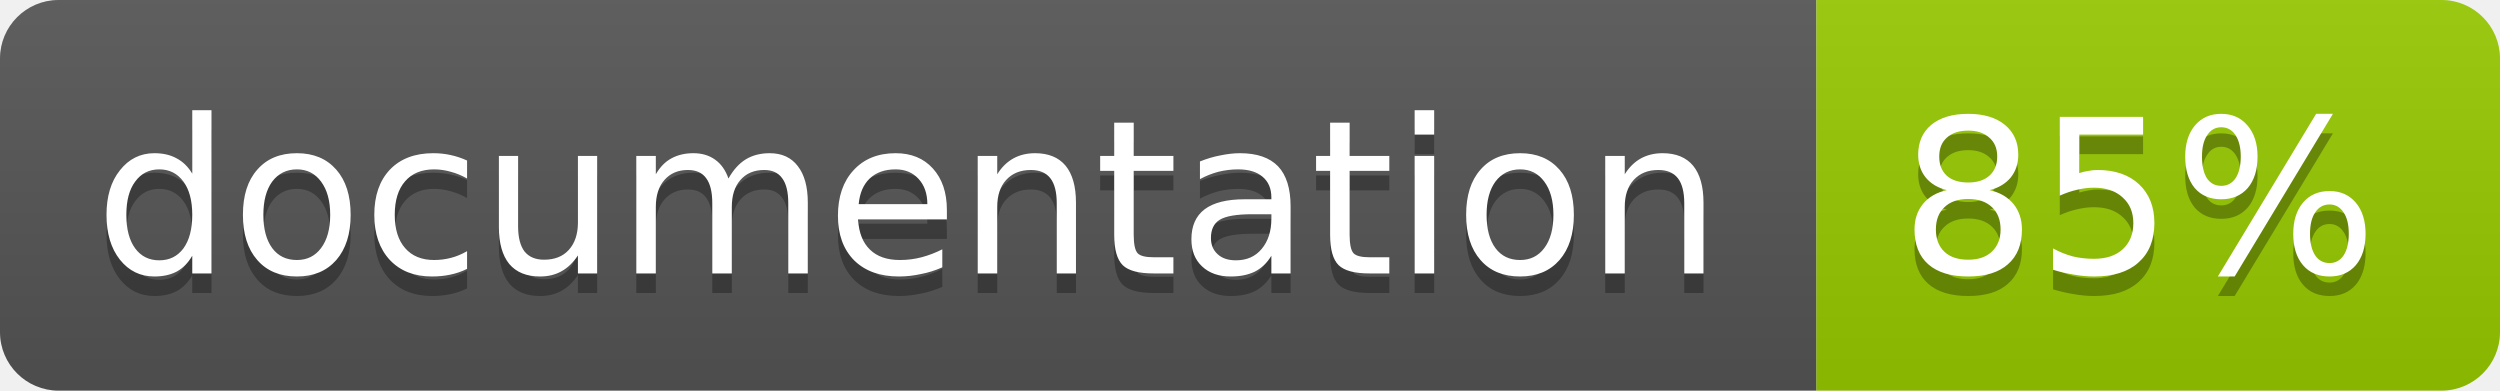
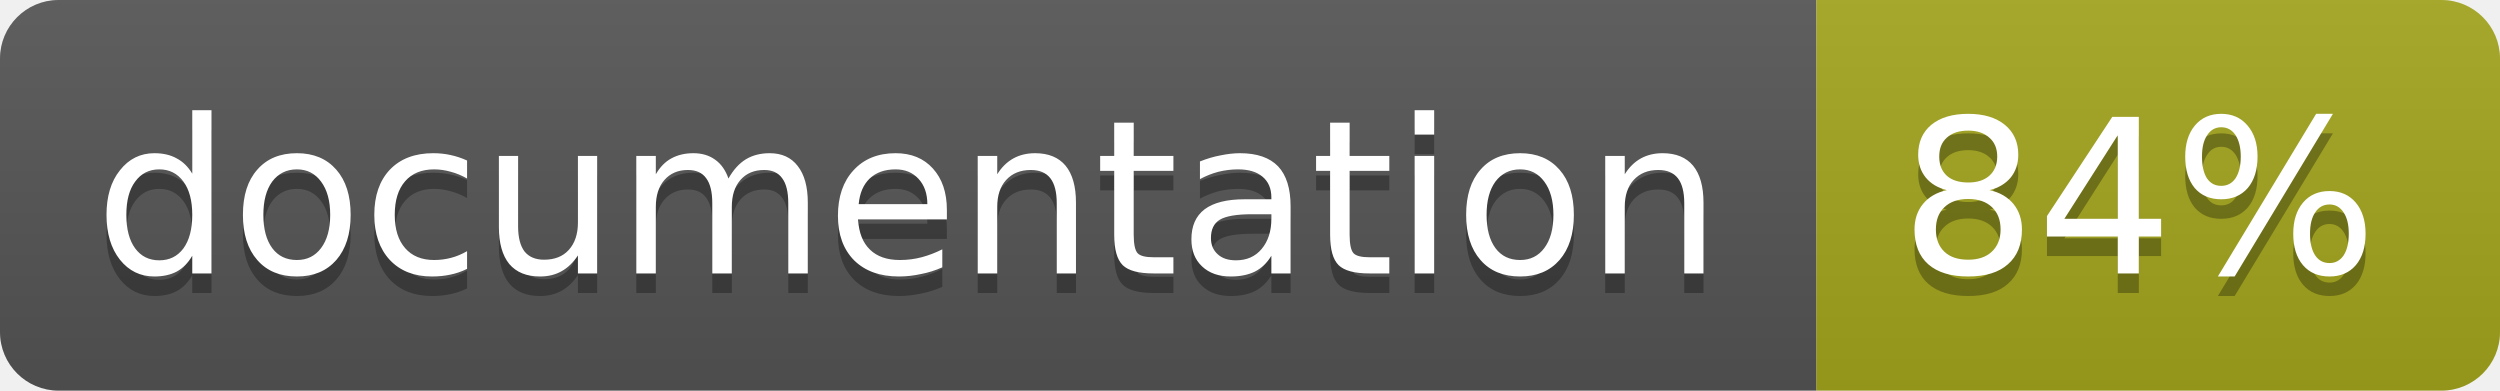
<svg xmlns="http://www.w3.org/2000/svg" width="128" height="20">
  <linearGradient id="b" x2="0" y2="100%">
    <stop offset="0" stop-color="#bbb" stop-opacity=".1" />
    <stop offset="1" stop-opacity=".1" />
  </linearGradient>
  <clipPath id="a">
    <rect width="128" height="20" rx="3" fill="#fff" />
  </clipPath>
  <g clip-path="url(#a)">
    <path fill="#555" d="M0 0h93v20H0z" />
-     <path fill="#97CA00" d="M93 0h35v20H93z" />
+     <path fill="#a4a61d" d="M93 0h35v20H93z" />
    <path fill="url(#b)" d="M0 0h128v20H0z" />
  </g>
  <g fill="#fff" text-anchor="middle" font-family="DejaVu Sans,Verdana,Geneva,sans-serif" font-size="11">
    <text x="46.5" y="15" fill="#010101" fill-opacity=".3">documentation</text>
    <text x="46.5" y="14">documentation</text>
-     <text x="109.5" y="15" fill="#010101" fill-opacity=".3">85%</text>
-     <text x="109.5" y="14">85%</text>
+     <text x="109.5" y="15" fill="#010101" fill-opacity=".3">84%</text>
+     <text x="109.5" y="14">84%</text>
  </g>
</svg>
